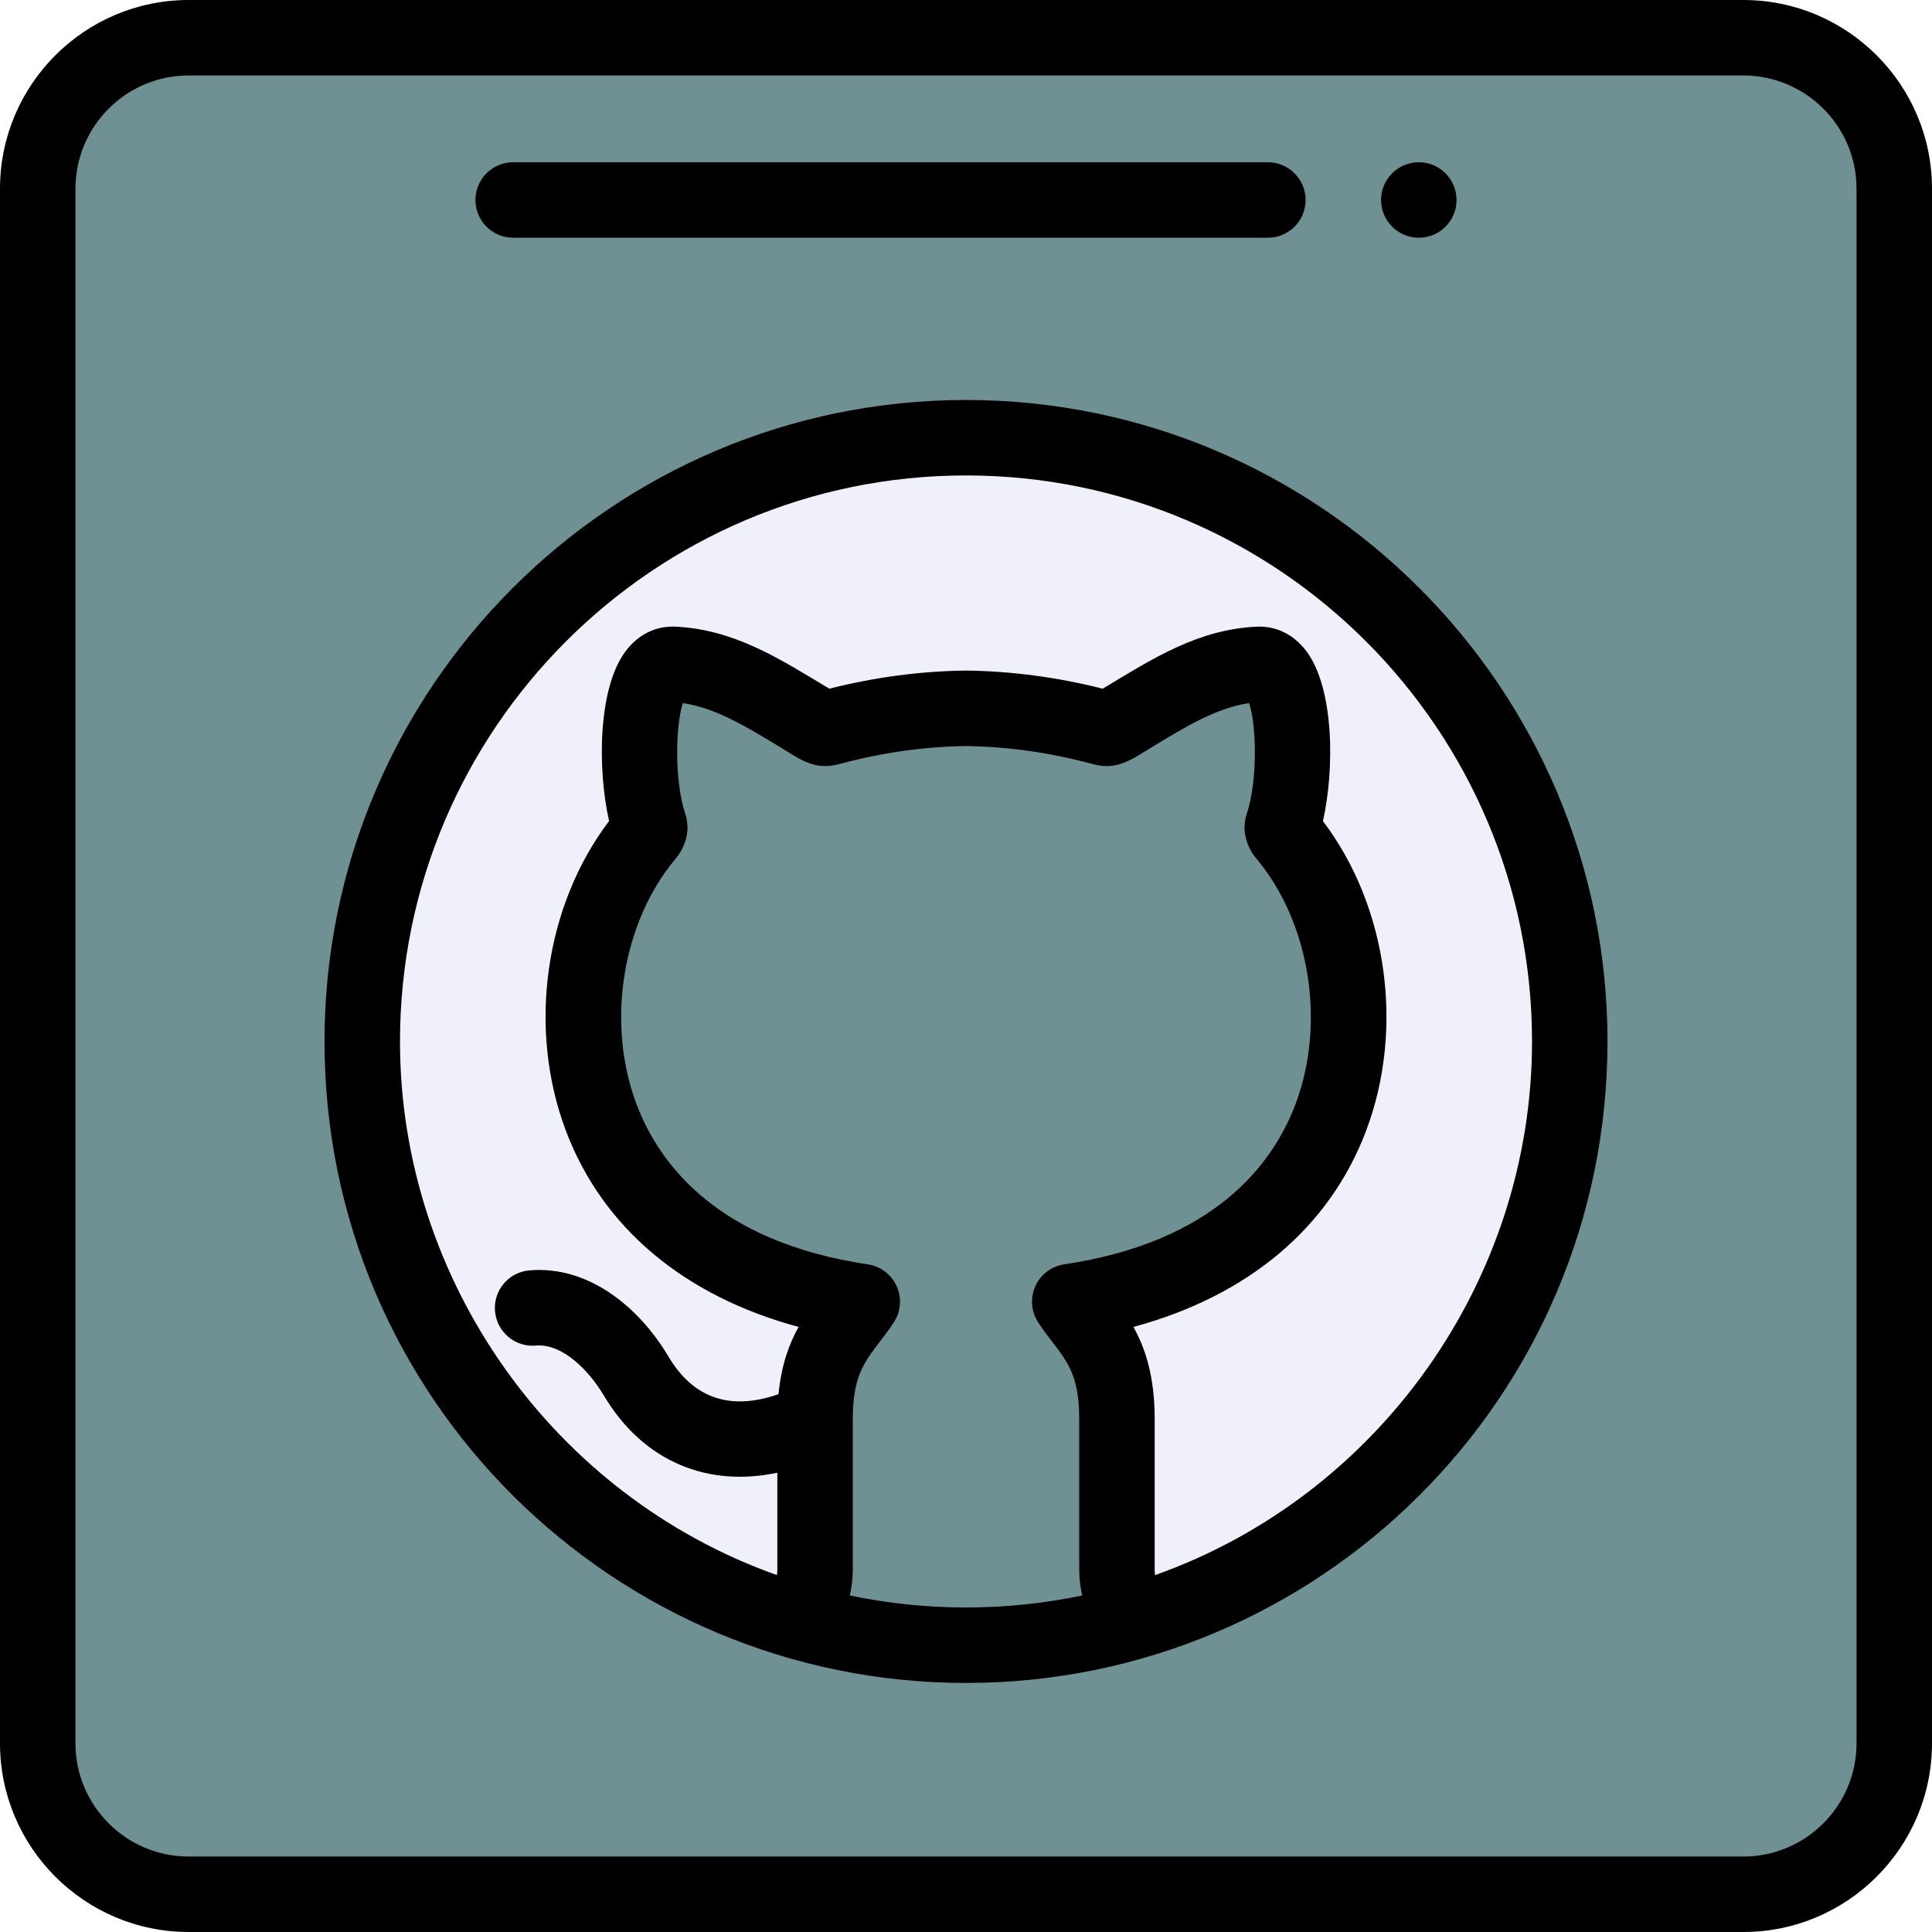
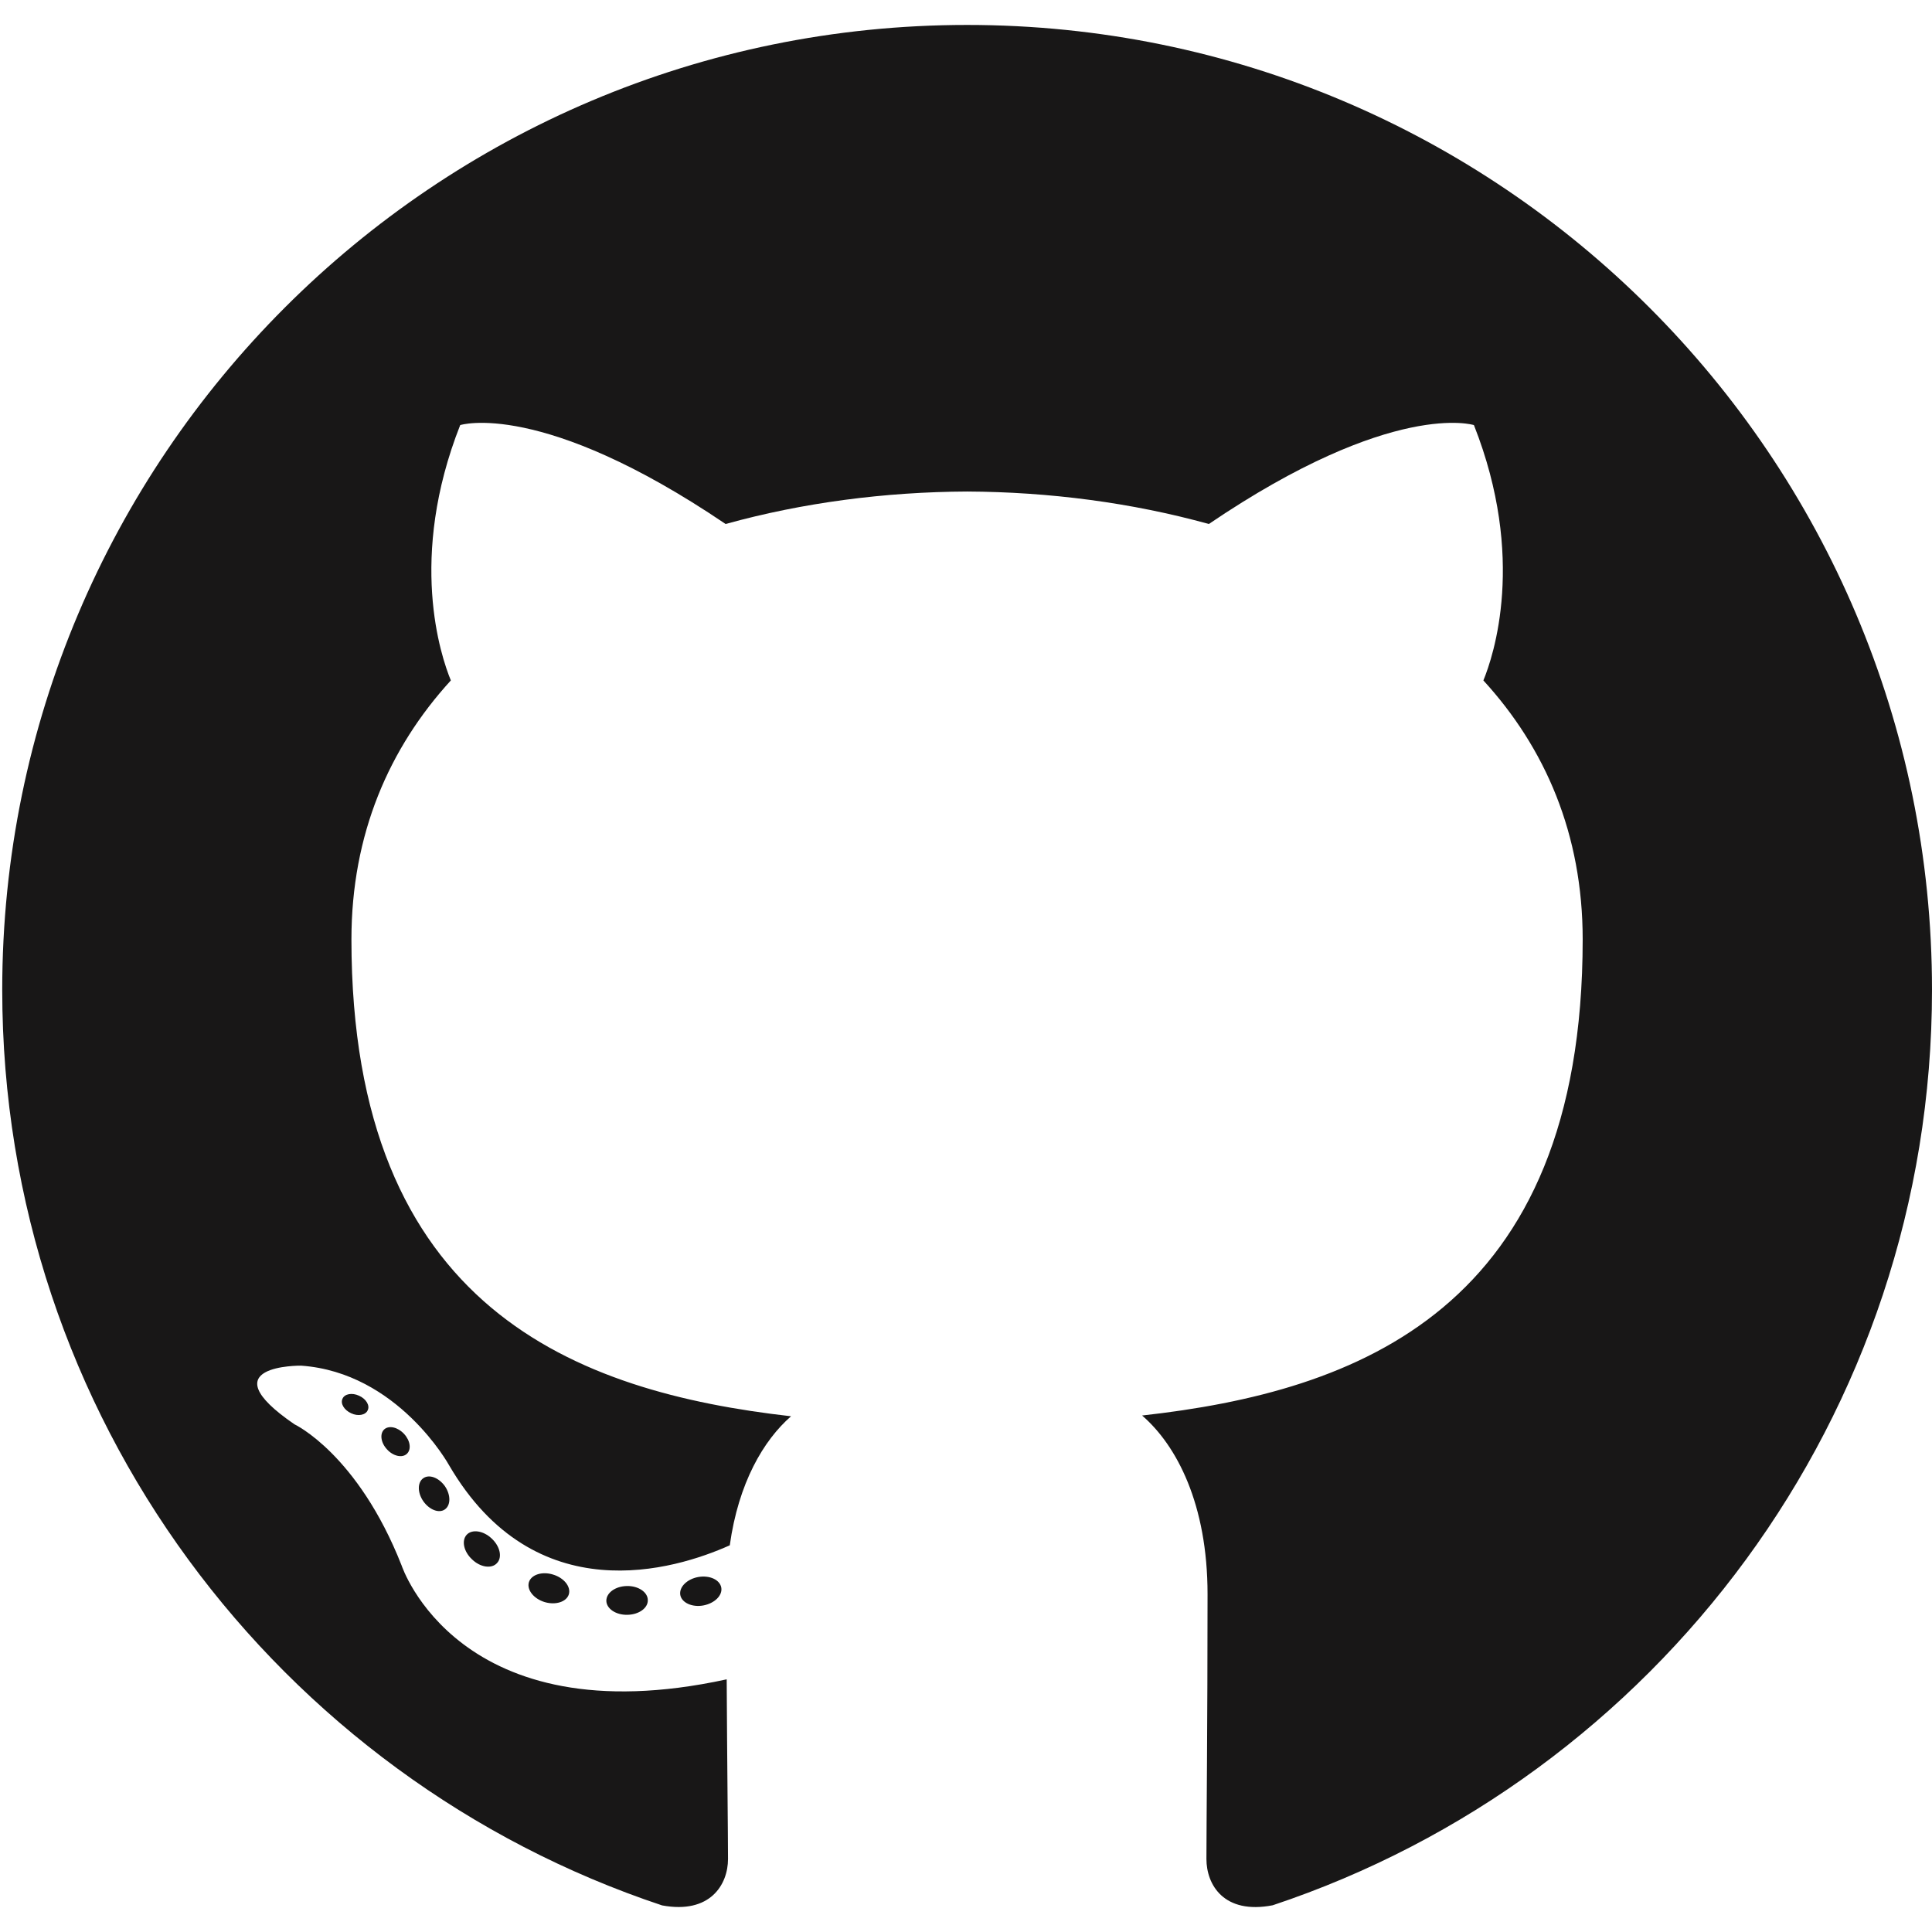
- <svg xmlns="http://www.w3.org/2000/svg" height="512pt" viewBox="0 0 512 512" width="512pt">
-   <path d="m462 10h-412c-22.09 0-40 17.91-40 40v412c0 22.09 17.91 40 40 40h412c22.09 0 40-17.91 40-40v-412c0-22.09-17.91-40-40-40zm0 0" fill="#709193" />
-   <path d="m256 116c88.371 0 160 71.629 160 160 0 72.66-48.43 134.012-114.781 153.52-3.277-3.559-5.188-8.301-5.219-13.52v-39.82c.031-18.309-7.219-23.141-12.512-31.219 83.613-12.48 86.242-89.359 57.043-123.941-.453-.52-.859-1.508-.672-2.07 4.48-13.539 3.902-43.359-6.348-42.891-14.043.652-25.242 8.562-38.273 16.312-.988.578-1.777.809-2.93.5-11.98-3.25-24.09-5.012-36.309-5.16-12.219.148-24.328 1.91-36.309 5.16-1.152.309-1.941.078-2.93-.5-13.031-7.75-24.23-15.66-38.273-16.312-10.25-.469-10.828 29.352-6.348 42.891.188.562-.219 1.551-.672 2.07-29.199 34.582-26.57 111.461 57.043 123.941-5.293 8.078-12.543 12.91-12.512 31.219v39.82c-.031 5.219-1.941 9.961-5.219 13.52-66.352-19.508-114.781-80.859-114.781-153.52 0-88.371 71.629-160 160-160zm0 0" fill="#f0f0fa" />
-   <path d="m386 53c0 5.523-4.477 10-10 10s-10-4.477-10-10 4.477-10 10-10 10 4.477 10 10zm0 0" />
-   <path d="m256 106c-93.738 0-170 76.262-170 170 0 94.645 76.879 170 170 170 93.324 0 170-75.488 170-170 0-93.738-76.262-170-170-170zm-30.793 316.82c.508-2.207.781-4.492.793-6.82v-39.836c-.023-14.582 5.059-16.844 10.875-25.727 1.867-2.852 2.152-6.457.762-9.57-1.395-3.109-4.277-5.297-7.648-5.797-39.668-5.922-55.238-26.371-61.316-42.48-8.094-21.461-3.809-48.223 10.418-65.094 2.164-2.543 4.102-7.113 2.547-11.688-3.035-9.168-2.562-23.812-.672-29.477 8.617 1.262 16.668 6.145 25.84 11.711 5.309 3.227 9.082 6.203 15.504 4.477 11.223-3.043 22.559-4.66 33.691-4.809 11.137.145 22.473 1.766 33.711 4.812 6.383 1.723 10.281-1.32 15.484-4.48 9.176-5.566 17.227-10.453 25.844-11.711 1.891 5.66 2.363 20.301-.645 29.395-1.582 4.652.352 9.227 2.516 11.77 14.23 16.867 18.516 43.633 10.418 65.094-6.074 16.109-21.645 36.559-61.312 42.477-3.371.504-6.254 2.691-7.648 5.801-1.395 3.113-1.109 6.719.758 9.57 5.805 8.863 10.902 11.125 10.879 25.742v39.875c.012 2.305.281 4.574.785 6.766-10.074 2.102-20.383 3.18-30.789 3.18s-20.719-1.078-30.793-3.18zm80.902-5.402c-.062-.465-.105-.934-.109-1.418v-39.805c.02-11.477-2.504-18.941-5.629-24.539 30.348-8.203 51.977-26.309 61.668-52.008 10.238-27.145 5.594-59.594-11.449-82.059 3.105-13.668 3.016-35.254-4.426-45.07-3.328-4.395-7.977-6.672-13.117-6.449-15.637.723-27.688 8.527-40.812 16.441-12.012-3.039-24.145-4.652-36.113-4.801-.082-.004-.16-.004-.242 0-11.973.145-24.113 1.762-36.113 4.801-13.023-7.852-25.109-15.715-40.816-16.441-5.117-.234-9.781 2.055-13.113 6.449-7.43 9.801-7.531 31.336-4.422 45.062-17.043 22.465-21.691 54.922-11.453 82.066 9.691 25.699 31.32 43.805 61.668 52.004-2.469 4.422-4.555 10.016-5.316 17.816-12.367 4.324-22.379 1.473-29.176-9.98-7.949-13.371-21.418-24.156-36.855-22.824-5.504.477-9.578 5.324-9.102 10.824.473 5.504 5.336 9.586 10.824 9.105 7.148-.621 14.199 6.824 17.938 13.109 10.688 18.012 28 24.441 46.059 20.578v25.66c-.004.504-.047.992-.113 1.473-59.199-21.004-99.887-78.02-99.887-141.414 0-82.711 67.289-150 150-150s150 67.289 150 150c0 63.395-40.688 120.41-99.891 141.418zm0 0" />
-   <path d="m462 0h-412c-27.57 0-50 22.43-50 50v412c0 27.57 22.43 50 50 50h412c27.57 0 50-22.43 50-50v-412c0-27.57-22.43-50-50-50zm30 462c0 16.543-13.457 30-30 30h-412c-16.543 0-30-13.457-30-30v-412c0-16.543 13.457-30 30-30h412c16.543 0 30 13.457 30 30zm0 0" />
-   <path d="m136 63h200c5.523 0 10-4.477 10-10s-4.477-10-10-10h-200c-5.523 0-10 4.477-10 10s4.477 10 10 10zm0 0" />
+ <svg xmlns="http://www.w3.org/2000/svg" width="100%" height="100%" viewBox="0 0 450 450" version="1.1" xml:space="preserve" style="fill-rule:evenodd;clip-rule:evenodd;stroke-linejoin:round;stroke-miterlimit:2;">
+   <g transform="matrix(0.893191,0,0,0.893191,24.2919,24.0319)">
+     <g transform="matrix(4.16667,0,0,4.16667,-1235.87,-47.26)">
+       <path d="M350.609,6.446C317.262,6.446 290.221,33.481 290.221,66.834C290.221,93.514 307.524,116.15 331.518,124.135C334.536,124.694 335.644,122.825 335.644,121.23C335.644,119.79 335.588,115.033 335.562,109.987C318.762,113.64 315.217,102.862 315.217,102.862C312.47,95.883 308.512,94.026 308.512,94.026C303.033,90.278 308.925,90.355 308.925,90.355C314.989,90.781 318.182,96.579 318.182,96.579C323.568,105.81 332.309,103.141 335.755,101.598C336.297,97.696 337.862,95.031 339.589,93.523C326.176,91.997 312.076,86.818 312.076,63.679C312.076,57.087 314.435,51.699 318.298,47.47C317.671,45.949 315.604,39.807 318.883,31.489C318.883,31.489 323.954,29.867 335.494,37.68C340.311,36.342 345.477,35.671 350.609,35.647C355.741,35.671 360.911,36.342 365.737,37.68C377.263,29.867 382.327,31.489 382.327,31.489C385.614,39.807 383.546,45.949 382.919,47.47C386.791,51.699 389.134,57.087 389.134,63.679C389.134,86.874 375.007,91.98 361.56,93.475C363.726,95.349 365.656,99.024 365.656,104.658C365.656,112.738 365.586,119.241 365.586,121.23C365.586,122.837 366.673,124.72 369.734,124.127C393.715,116.133 410.996,93.506 410.996,66.834C410.996,33.481 383.959,6.446 350.609,6.446Z" style="fill:rgb(24,23,23);" />
+     </g>
+     <g transform="matrix(4.16667,0,0,4.16667,-1235.87,-47.26)">
+       <path d="M313.093,93.149C312.96,93.45 312.488,93.54 312.058,93.334C311.62,93.136 311.374,92.727 311.516,92.426C311.646,92.118 312.119,92.032 312.556,92.238C312.995,92.435 313.245,92.848 313.093,93.149Z" style="fill:rgb(24,23,23);fill-rule:nonzero;" />
+     </g>
+     <g transform="matrix(4.16667,0,0,4.16667,-1235.87,-47.26)">
+       <path d="M315.539,95.878C315.251,96.144 314.688,96.02 314.306,95.598C313.911,95.177 313.837,94.614 314.129,94.343C314.426,94.077 314.972,94.202 315.368,94.623C315.763,95.049 315.84,95.607 315.539,95.878Z" style="fill:rgb(24,23,23);fill-rule:nonzero;" />
+     </g>
+     <g transform="matrix(4.16667,0,0,4.16667,-1235.87,-47.26)">
+       <path d="M317.92,99.355C317.55,99.613 316.945,99.372 316.571,98.835C316.201,98.298 316.201,97.653 316.579,97.395C316.954,97.137 317.55,97.37 317.929,97.902C318.298,98.448 318.298,99.092 317.92,99.355Z" style="fill:rgb(24,23,23);fill-rule:nonzero;" />
+     </g>
+     <g transform="matrix(4.16667,0,0,4.16667,-1235.87,-47.26)">
+       <path d="M321.182,102.715C320.851,103.08 320.146,102.982 319.63,102.484C319.102,101.997 318.955,101.306 319.287,100.941C319.622,100.575 320.331,100.678 320.851,101.172C321.375,101.658 321.535,102.354 321.182,102.715Z" style="fill:rgb(24,23,23);fill-rule:nonzero;" />
+     </g>
+     <g transform="matrix(4.16667,0,0,4.16667,-1235.87,-47.26)">
+       <path d="M325.682,104.666C325.536,105.139 324.857,105.354 324.173,105.153C323.49,104.946 323.043,104.392 323.181,103.914C323.323,103.438 324.005,103.214 324.694,103.429C325.376,103.635 325.824,104.185 325.682,104.666Z" style="fill:rgb(24,23,23);fill-rule:nonzero;" />
+     </g>
+     <g transform="matrix(4.16667,0,0,4.16667,-1235.87,-47.26)">
+       <path d="M330.624,105.028C330.641,105.526 330.061,105.939 329.343,105.948C328.621,105.964 328.037,105.561 328.029,105.071C328.029,104.568 328.596,104.159 329.318,104.147C330.036,104.133 330.624,104.533 330.624,105.028Z" style="fill:rgb(24,23,23);fill-rule:nonzero;" />
+     </g>
+     <g transform="matrix(4.16667,0,0,4.16667,-1235.87,-47.26)">
+       <path d="M335.223,104.245C335.309,104.731 334.81,105.23 334.097,105.363C333.396,105.491 332.747,105.191 332.658,104.709C332.571,104.211 333.079,103.712 333.779,103.583C334.493,103.459 335.132,103.751 335.223,104.245Z" style="fill:rgb(24,23,23);fill-rule:nonzero;" />
+     </g>
+   </g>
</svg>
